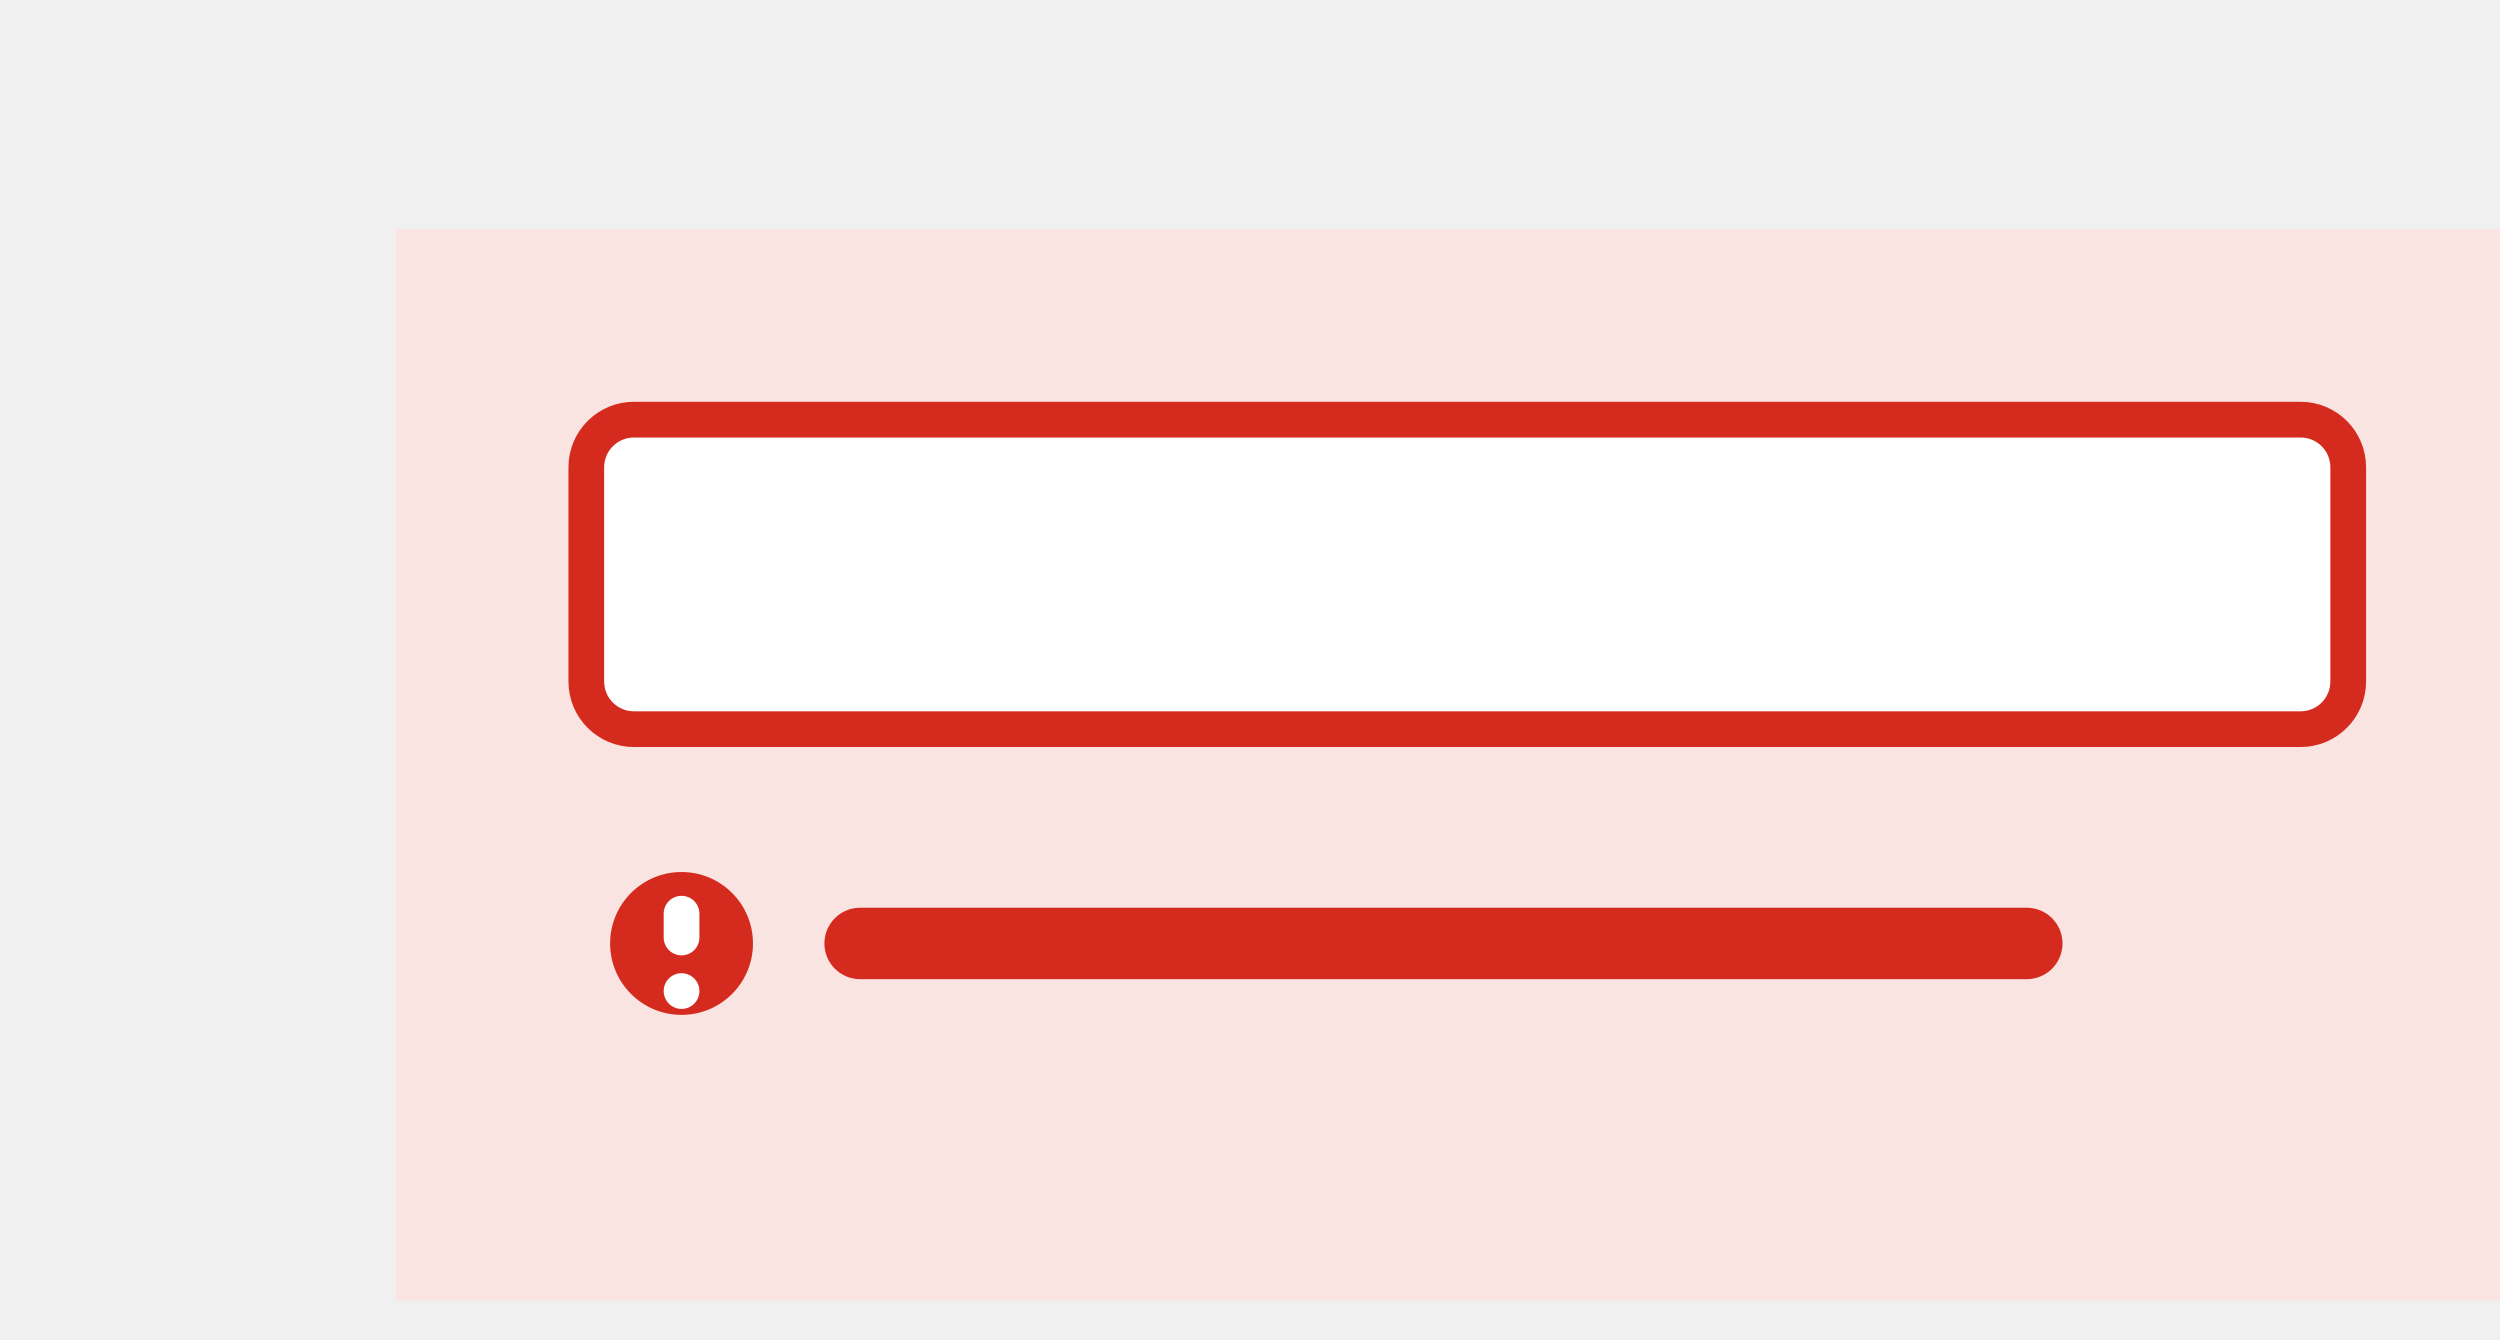
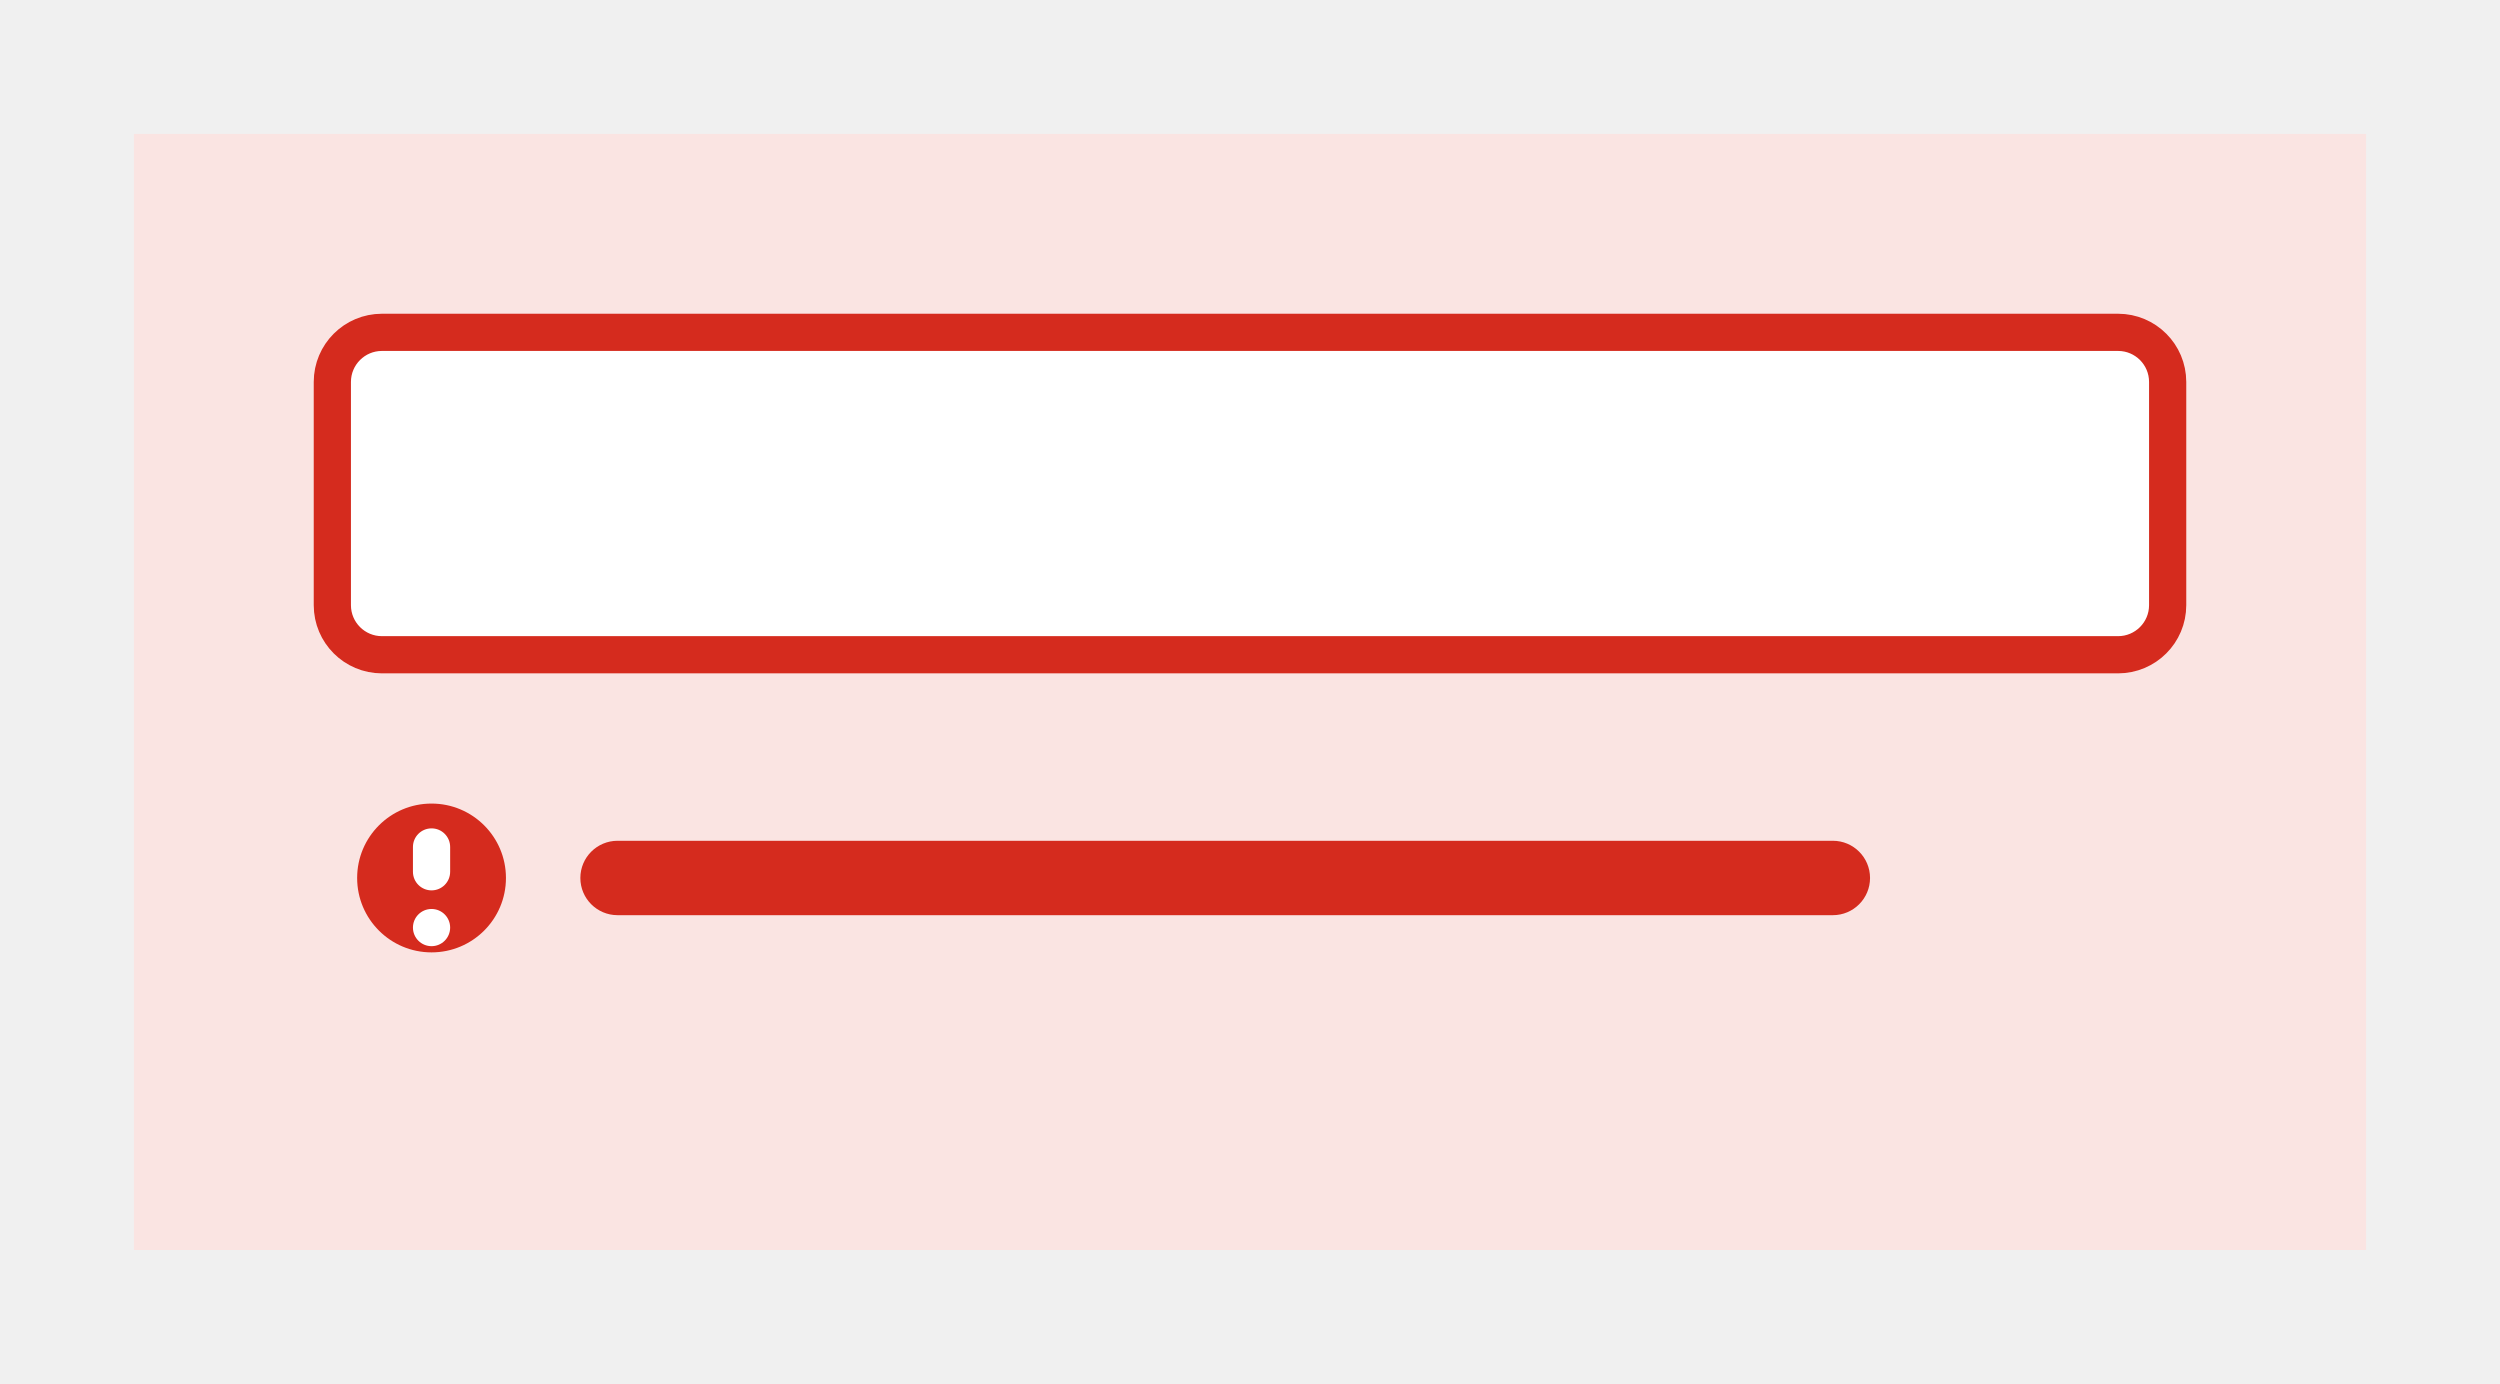
- <svg xmlns="http://www.w3.org/2000/svg" viewBox="-11.25 -11.25 210 112.5" fill="none">
+ <svg xmlns="http://www.w3.org/2000/svg" viewBox="11.2 -2.8 201.6 111.6" fill="none">
  <g clip-path="url(#clip0_vm)">
    <rect width="180" height="90" transform="translate(22 8)" fill="#fae4e2" />
    <rect x="38" y="24" width="148" height="26" rx="4" fill="#ffffff" stroke="#D52B1E" stroke-width="3" />
    <circle cx="46" cy="68" r="6" fill="#D52B1E" />
    <rect x="44.5" y="64" width="3" height="5" rx="1.5" fill="#ffffff" />
    <rect x="44.5" y="70.5" width="3" height="3" rx="1.5" fill="#ffffff" />
    <rect x="58" y="65" width="104" height="6" rx="3" fill="#D52B1E" />
  </g>
  <defs>
    <clipPath id="clip0_vm">
      <rect width="180" height="90" fill="white" transform="translate(22 8)" />
    </clipPath>
  </defs>
</svg>
